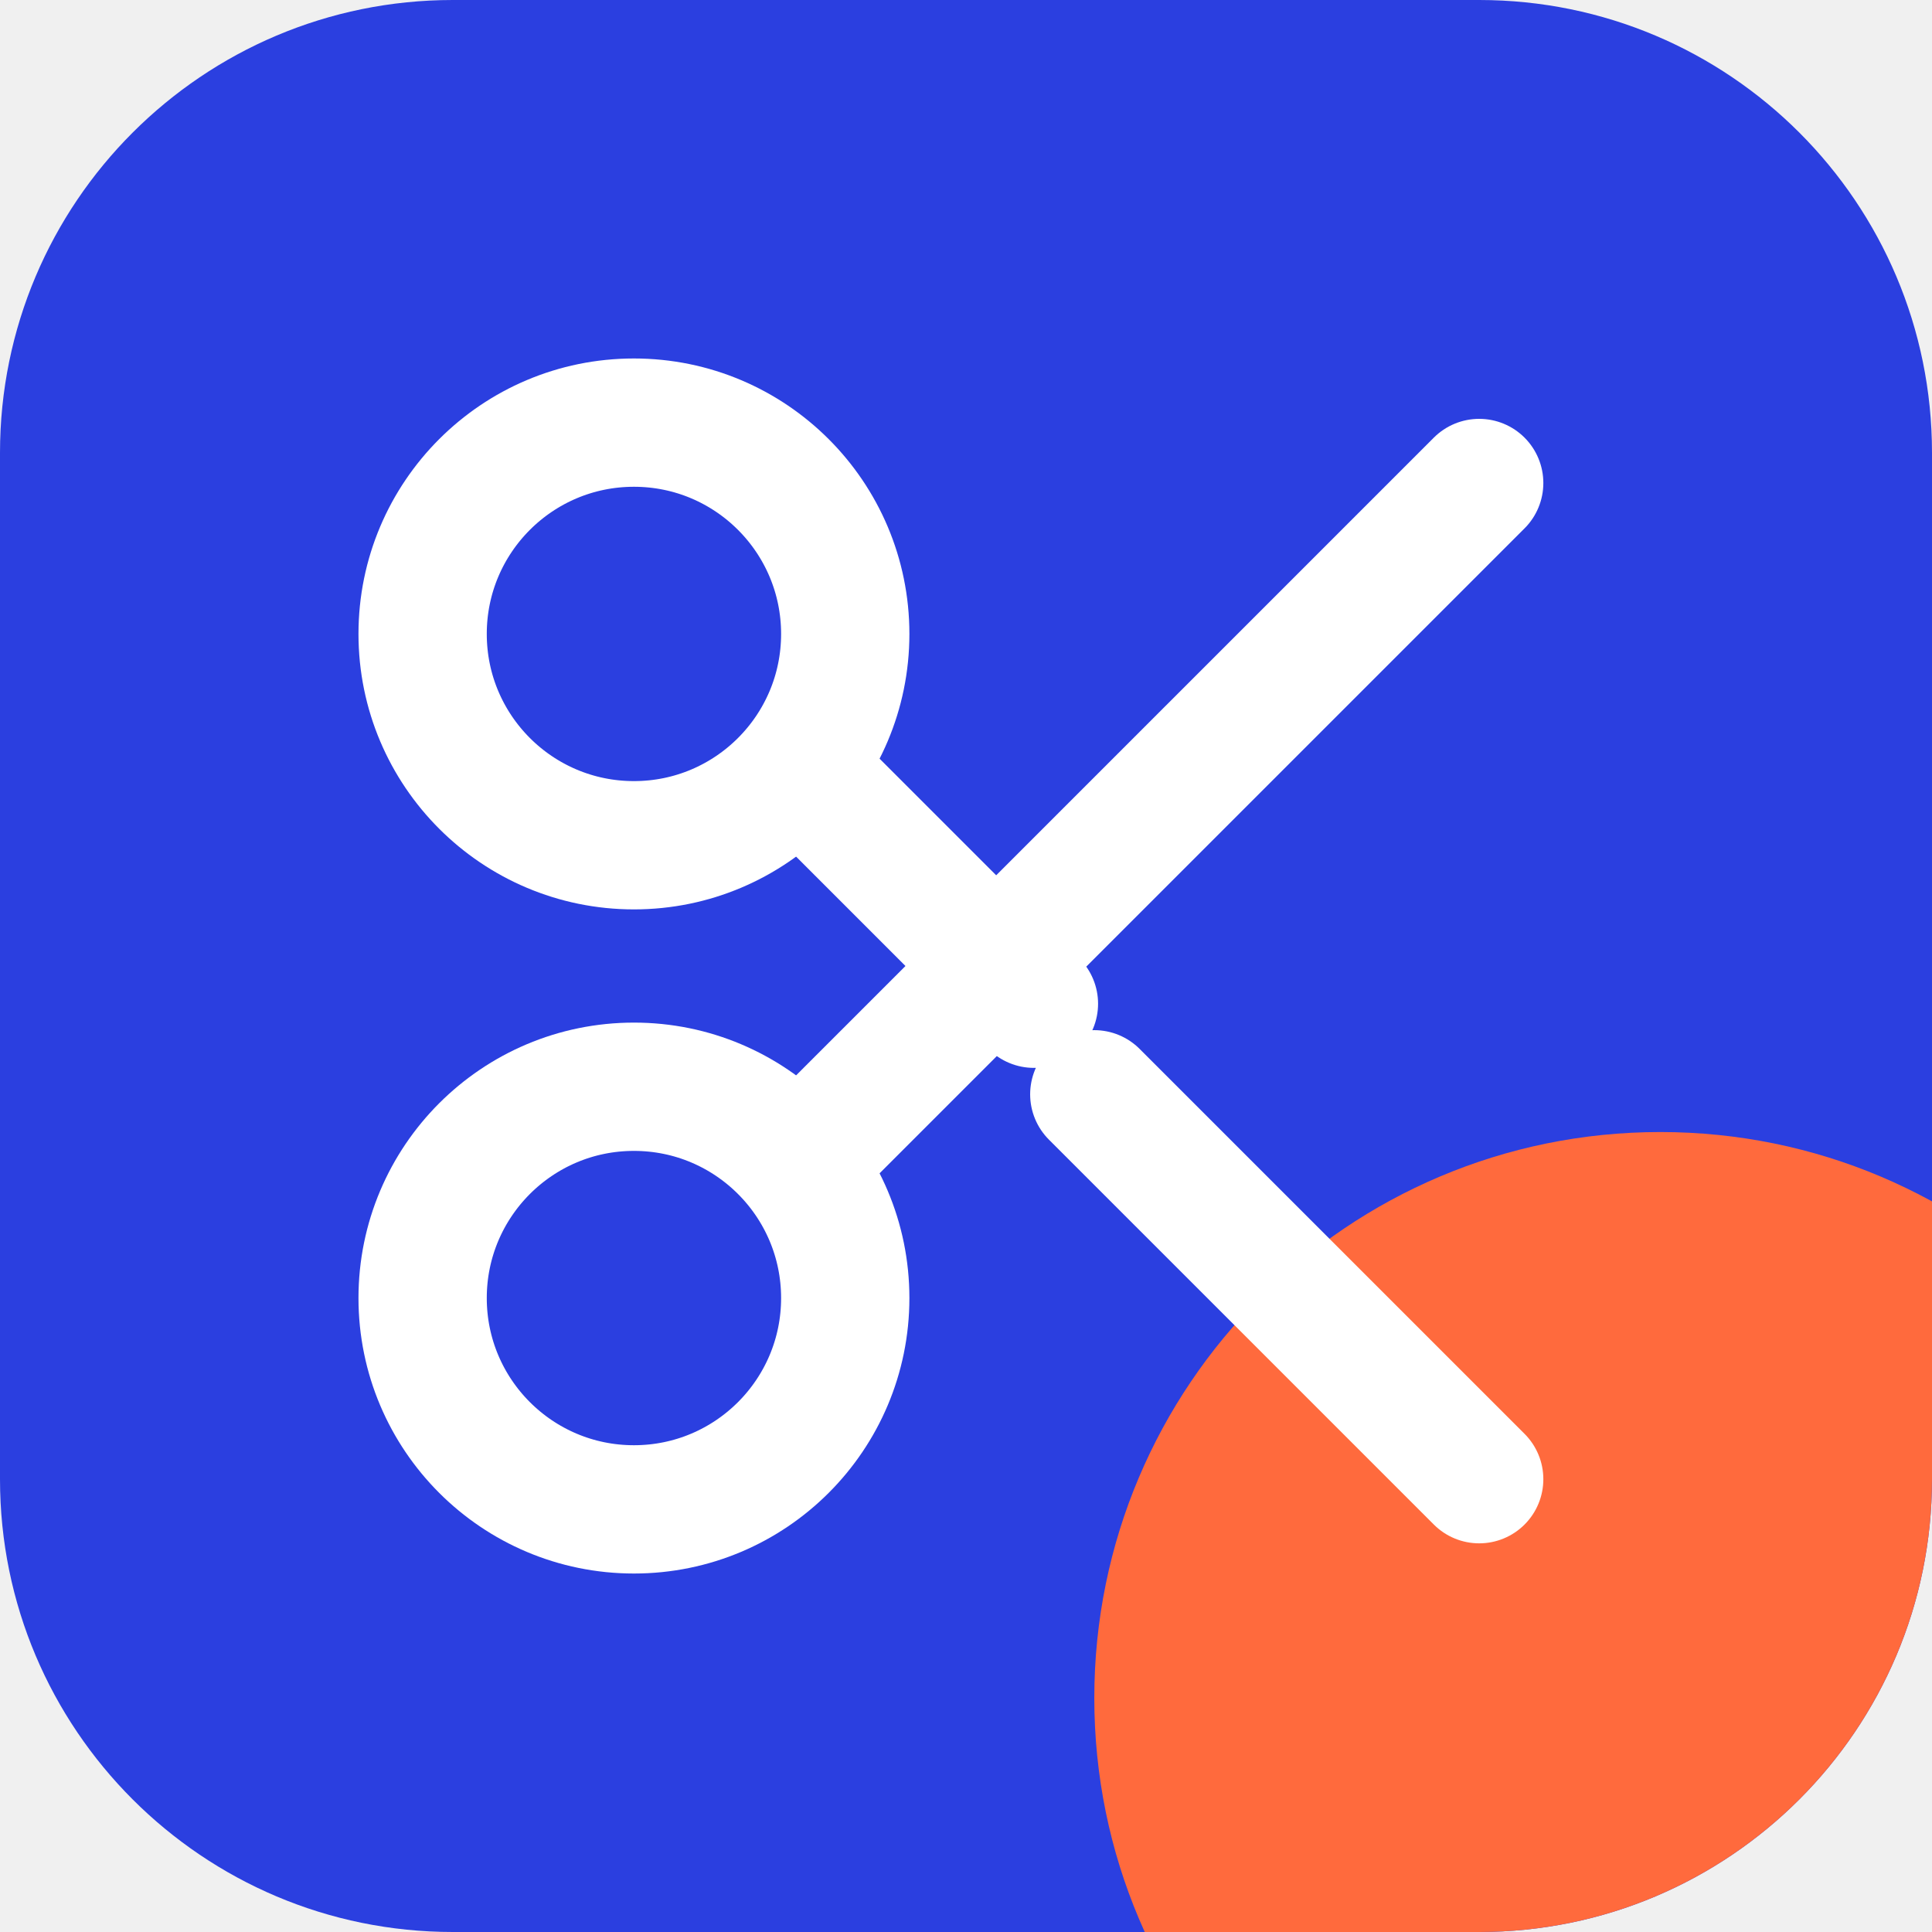
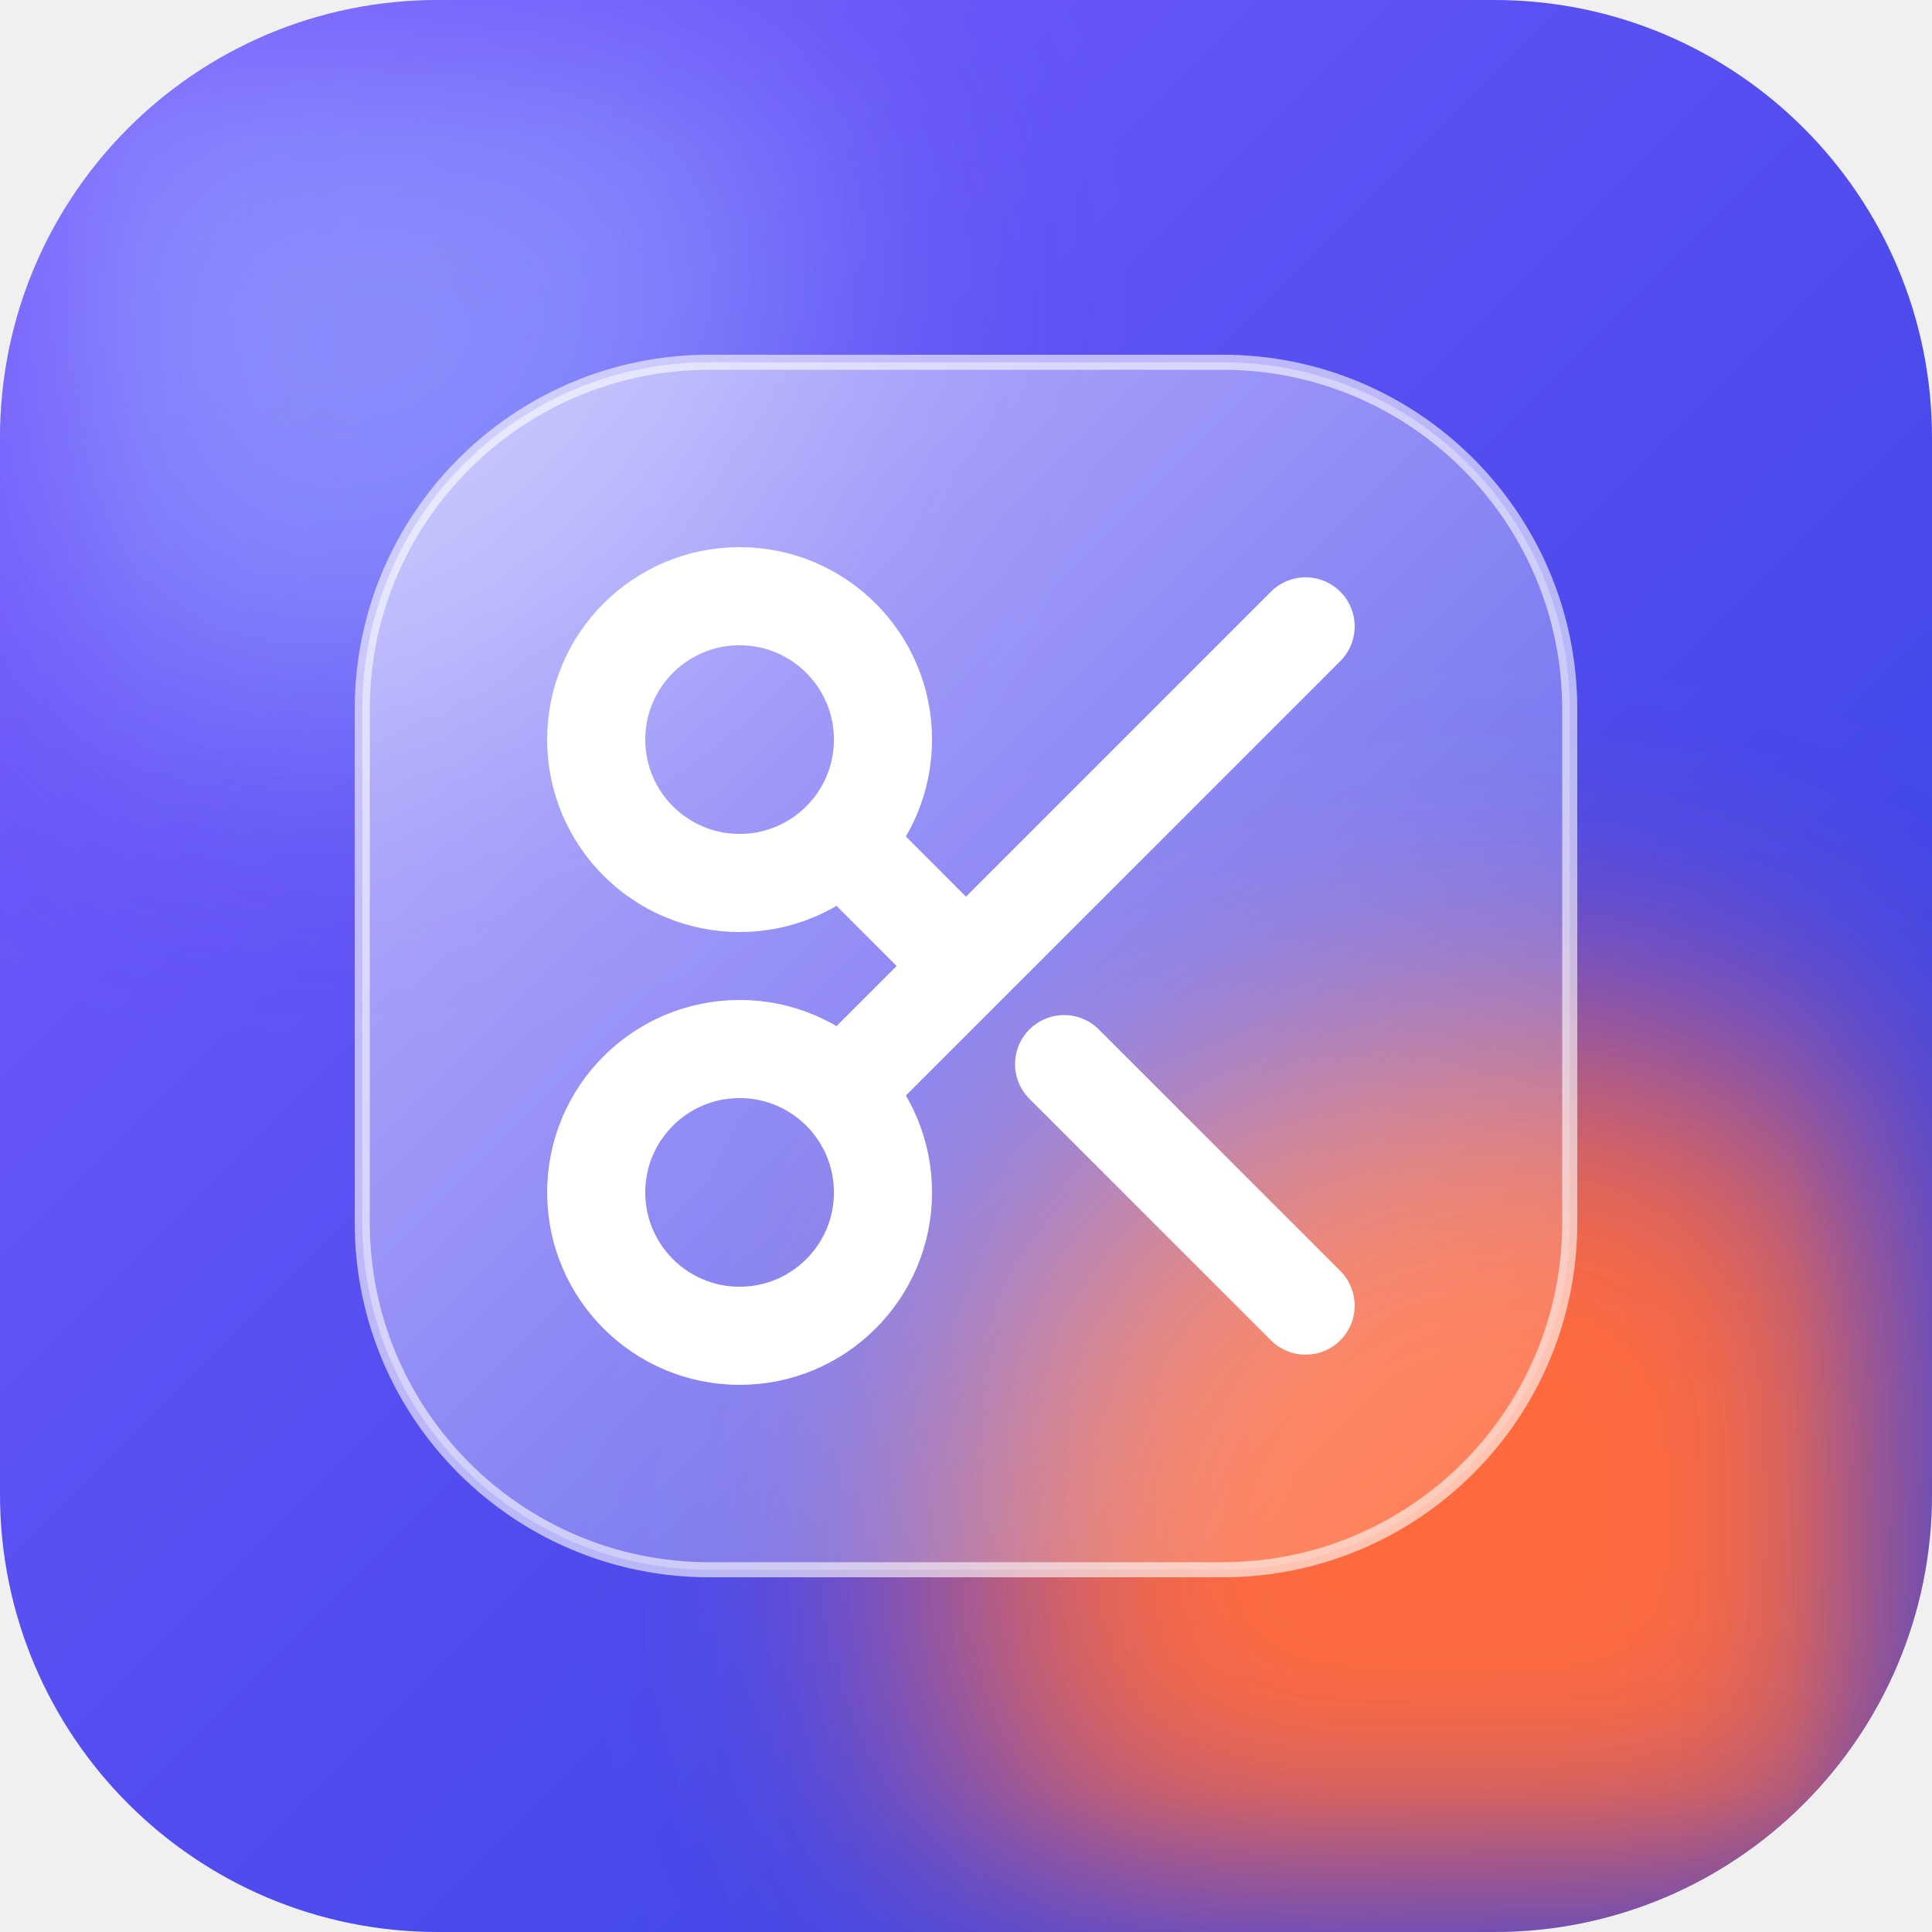
- <svg xmlns="http://www.w3.org/2000/svg" viewBox="0 0 512 512">
+ <svg xmlns="http://www.w3.org/2000/svg" width="512" height="512" viewBox="0 0 512 512" role="img" aria-label="Termini logo 2">
  <defs>
-     <clipPath id="c">
-       <rect width="512" height="512" rx="120" />
+     <clipPath id="cx">
+       <rect width="512" height="512" rx="116" />
    </clipPath>
+     <linearGradient id="bx" x1="0" y1="0" x2="1" y2="1">
+       <stop offset="0" stop-color="#7B5CFF" />
+       <stop offset="1" stop-color="#2B3FE0" />
+     </linearGradient>
+     <filter id="fx" x="-50%" y="-50%" width="200%" height="200%">
+       <feGaussianBlur stdDeviation="40" />
+     </filter>
+     <linearGradient id="gx" x1="0" y1="0" x2="1" y2="1">
+       <stop offset="0" stop-color="#fff" stop-opacity=".55" />
+       <stop offset="1" stop-color="#fff" stop-opacity=".12" />
+     </linearGradient>
  </defs>
-   <g clip-path="url(#c)">
-     <rect width="512" height="512" fill="#2B3FE0" />
-     <circle cx="440" cy="450" r="150" fill="#FF6A3D" />
+   <g clip-path="url(#cx)">
+     <rect width="512" height="512" fill="url(#bx)" />
+     <circle cx="400" cy="420" r="150" fill="#FF6A3D" filter="url(#fx)" />
+     <circle cx="90" cy="70" r="120" fill="#9DB0FF" opacity=".6" filter="url(#fx)" />
  </g>
-   <g fill="none" stroke="#fff" stroke-width="34" stroke-linecap="round">
-     <circle cx="168" cy="168" r="56" />
-     <circle cx="168" cy="344" r="56" />
-     <path d="M392 128 212 308M290 290l102 102M212 204l62 62" />
+   <rect x="96" y="96" width="320" height="320" rx="92" fill="url(#gx)" stroke="#fff" stroke-opacity=".6" stroke-width="4" />
+   <g fill="none" stroke="#fff" stroke-width="26" stroke-linecap="round">
+     <circle cx="196" cy="196" r="38" />
+     <circle cx="196" cy="316" r="38" />
+     <path d="M346 166 230 282M282 282l64 64M230 230l26 26" />
  </g>
</svg>
